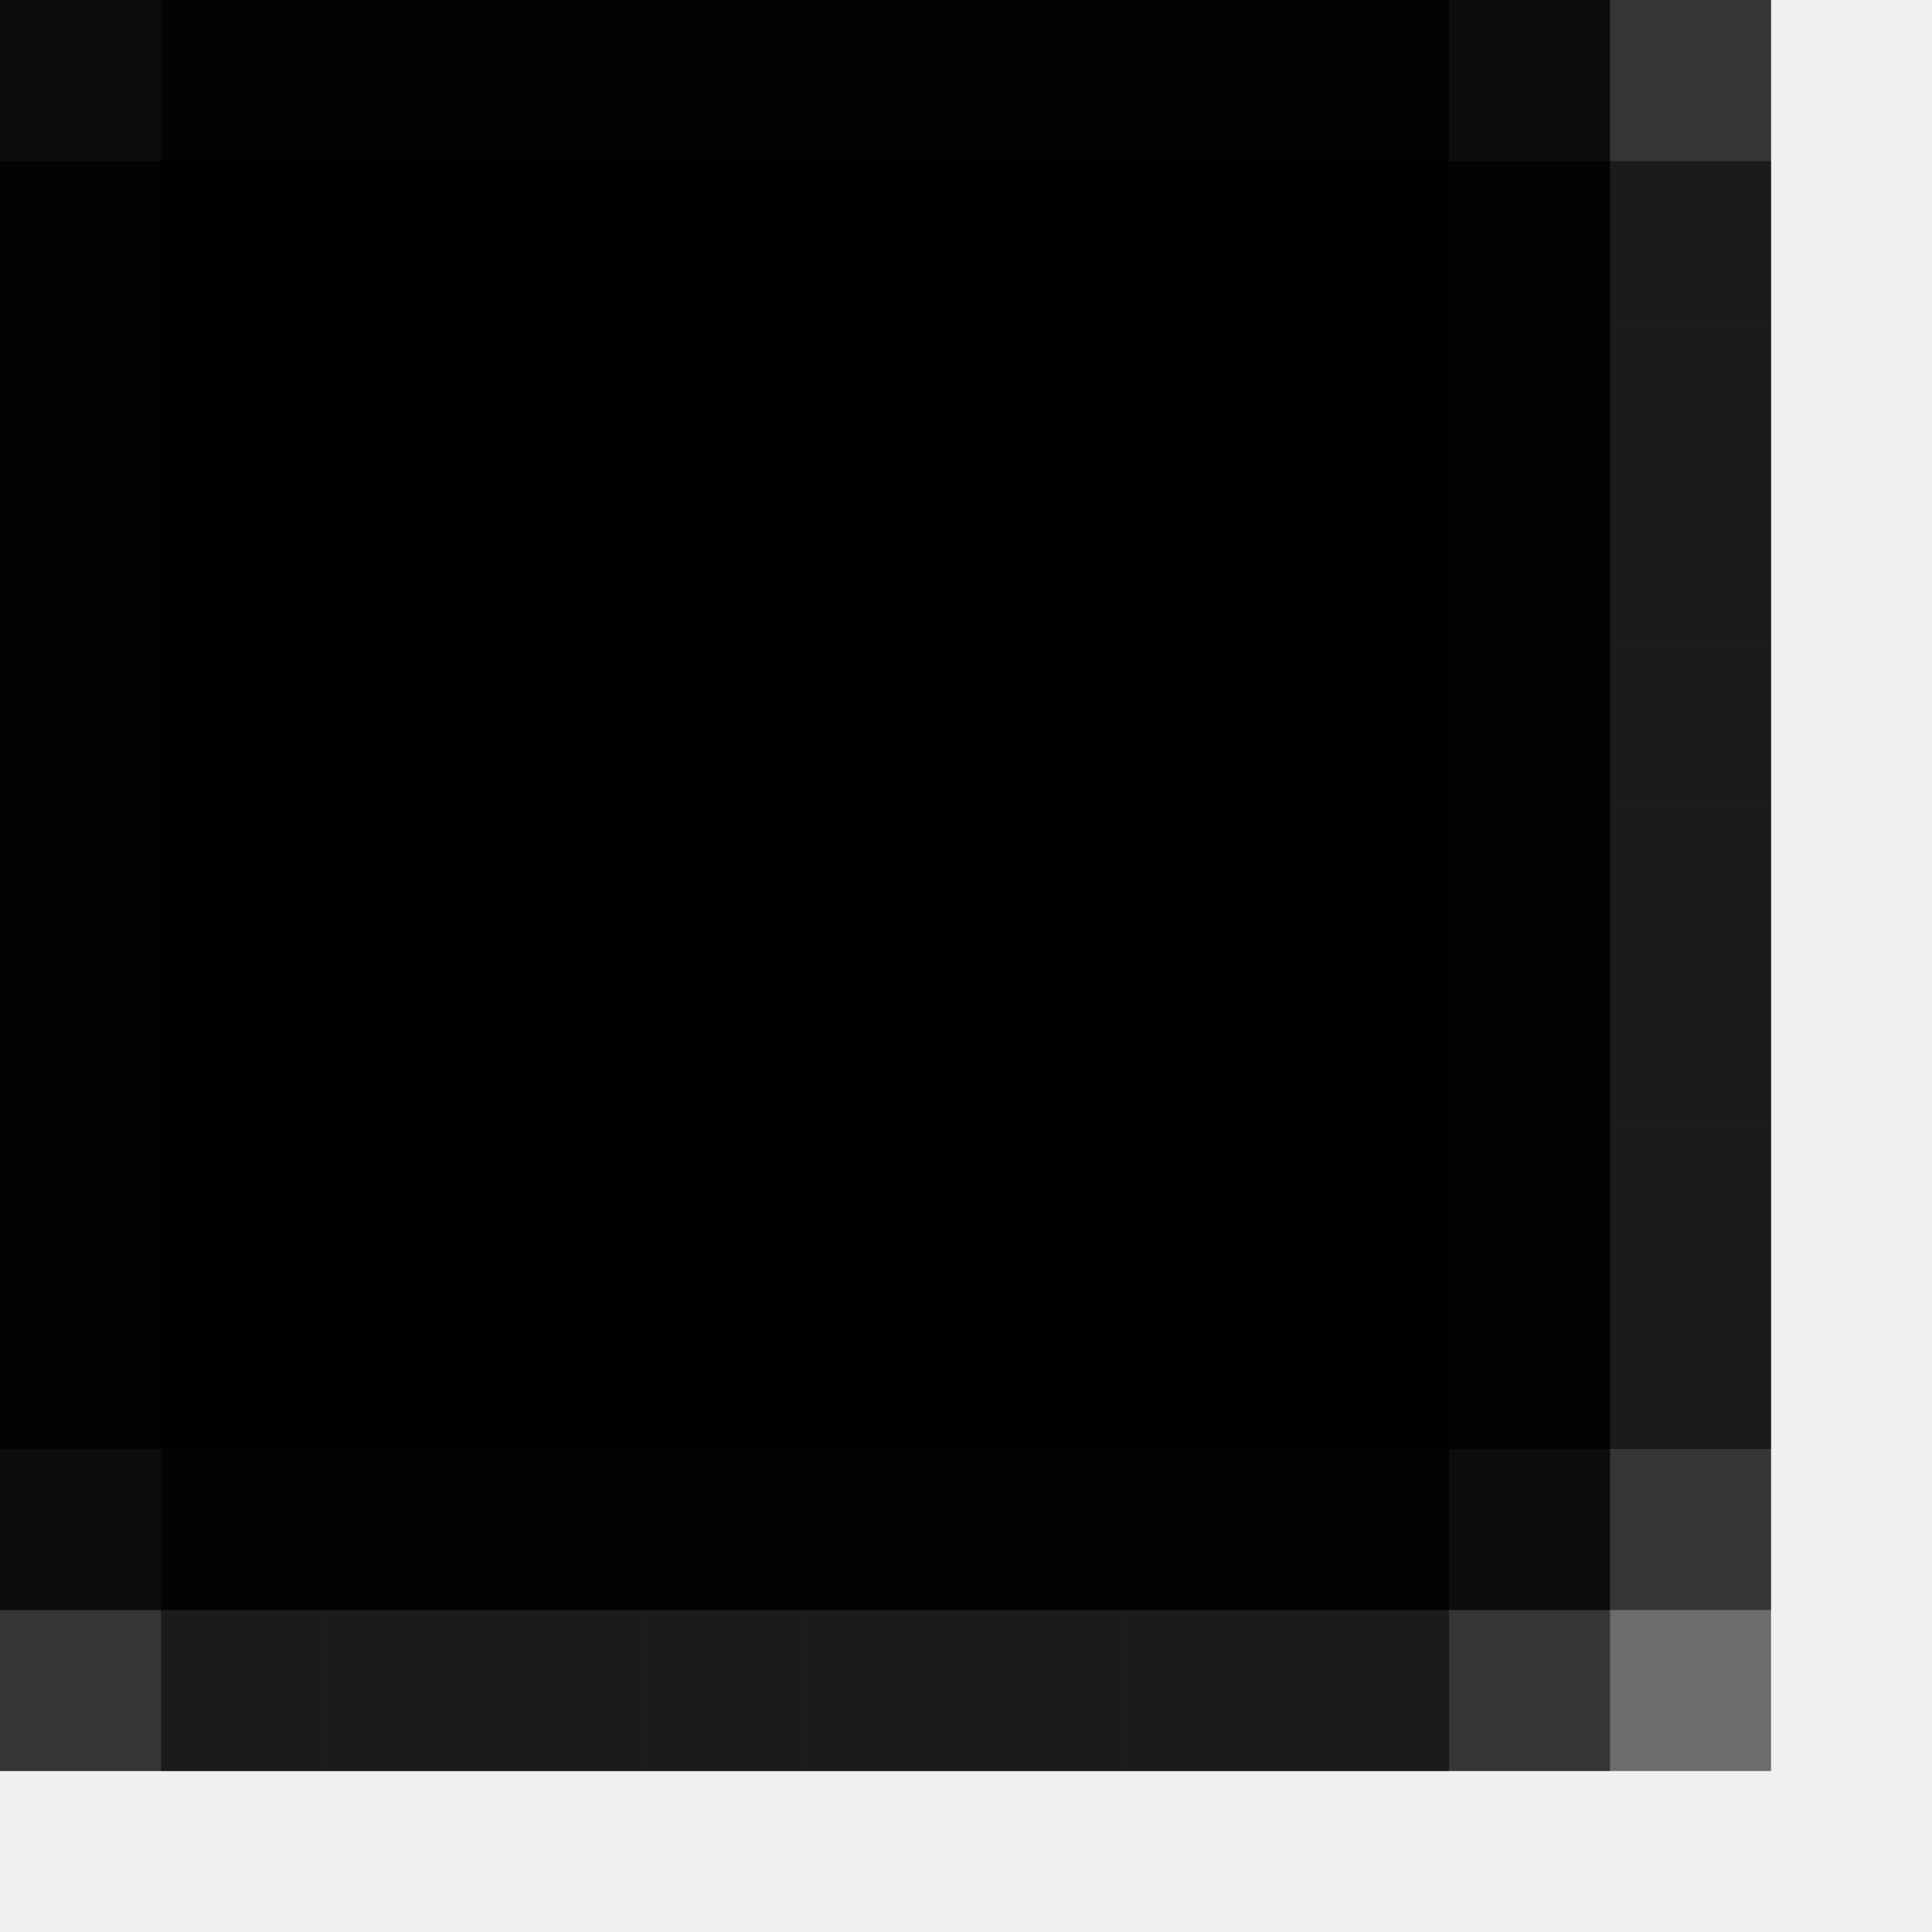
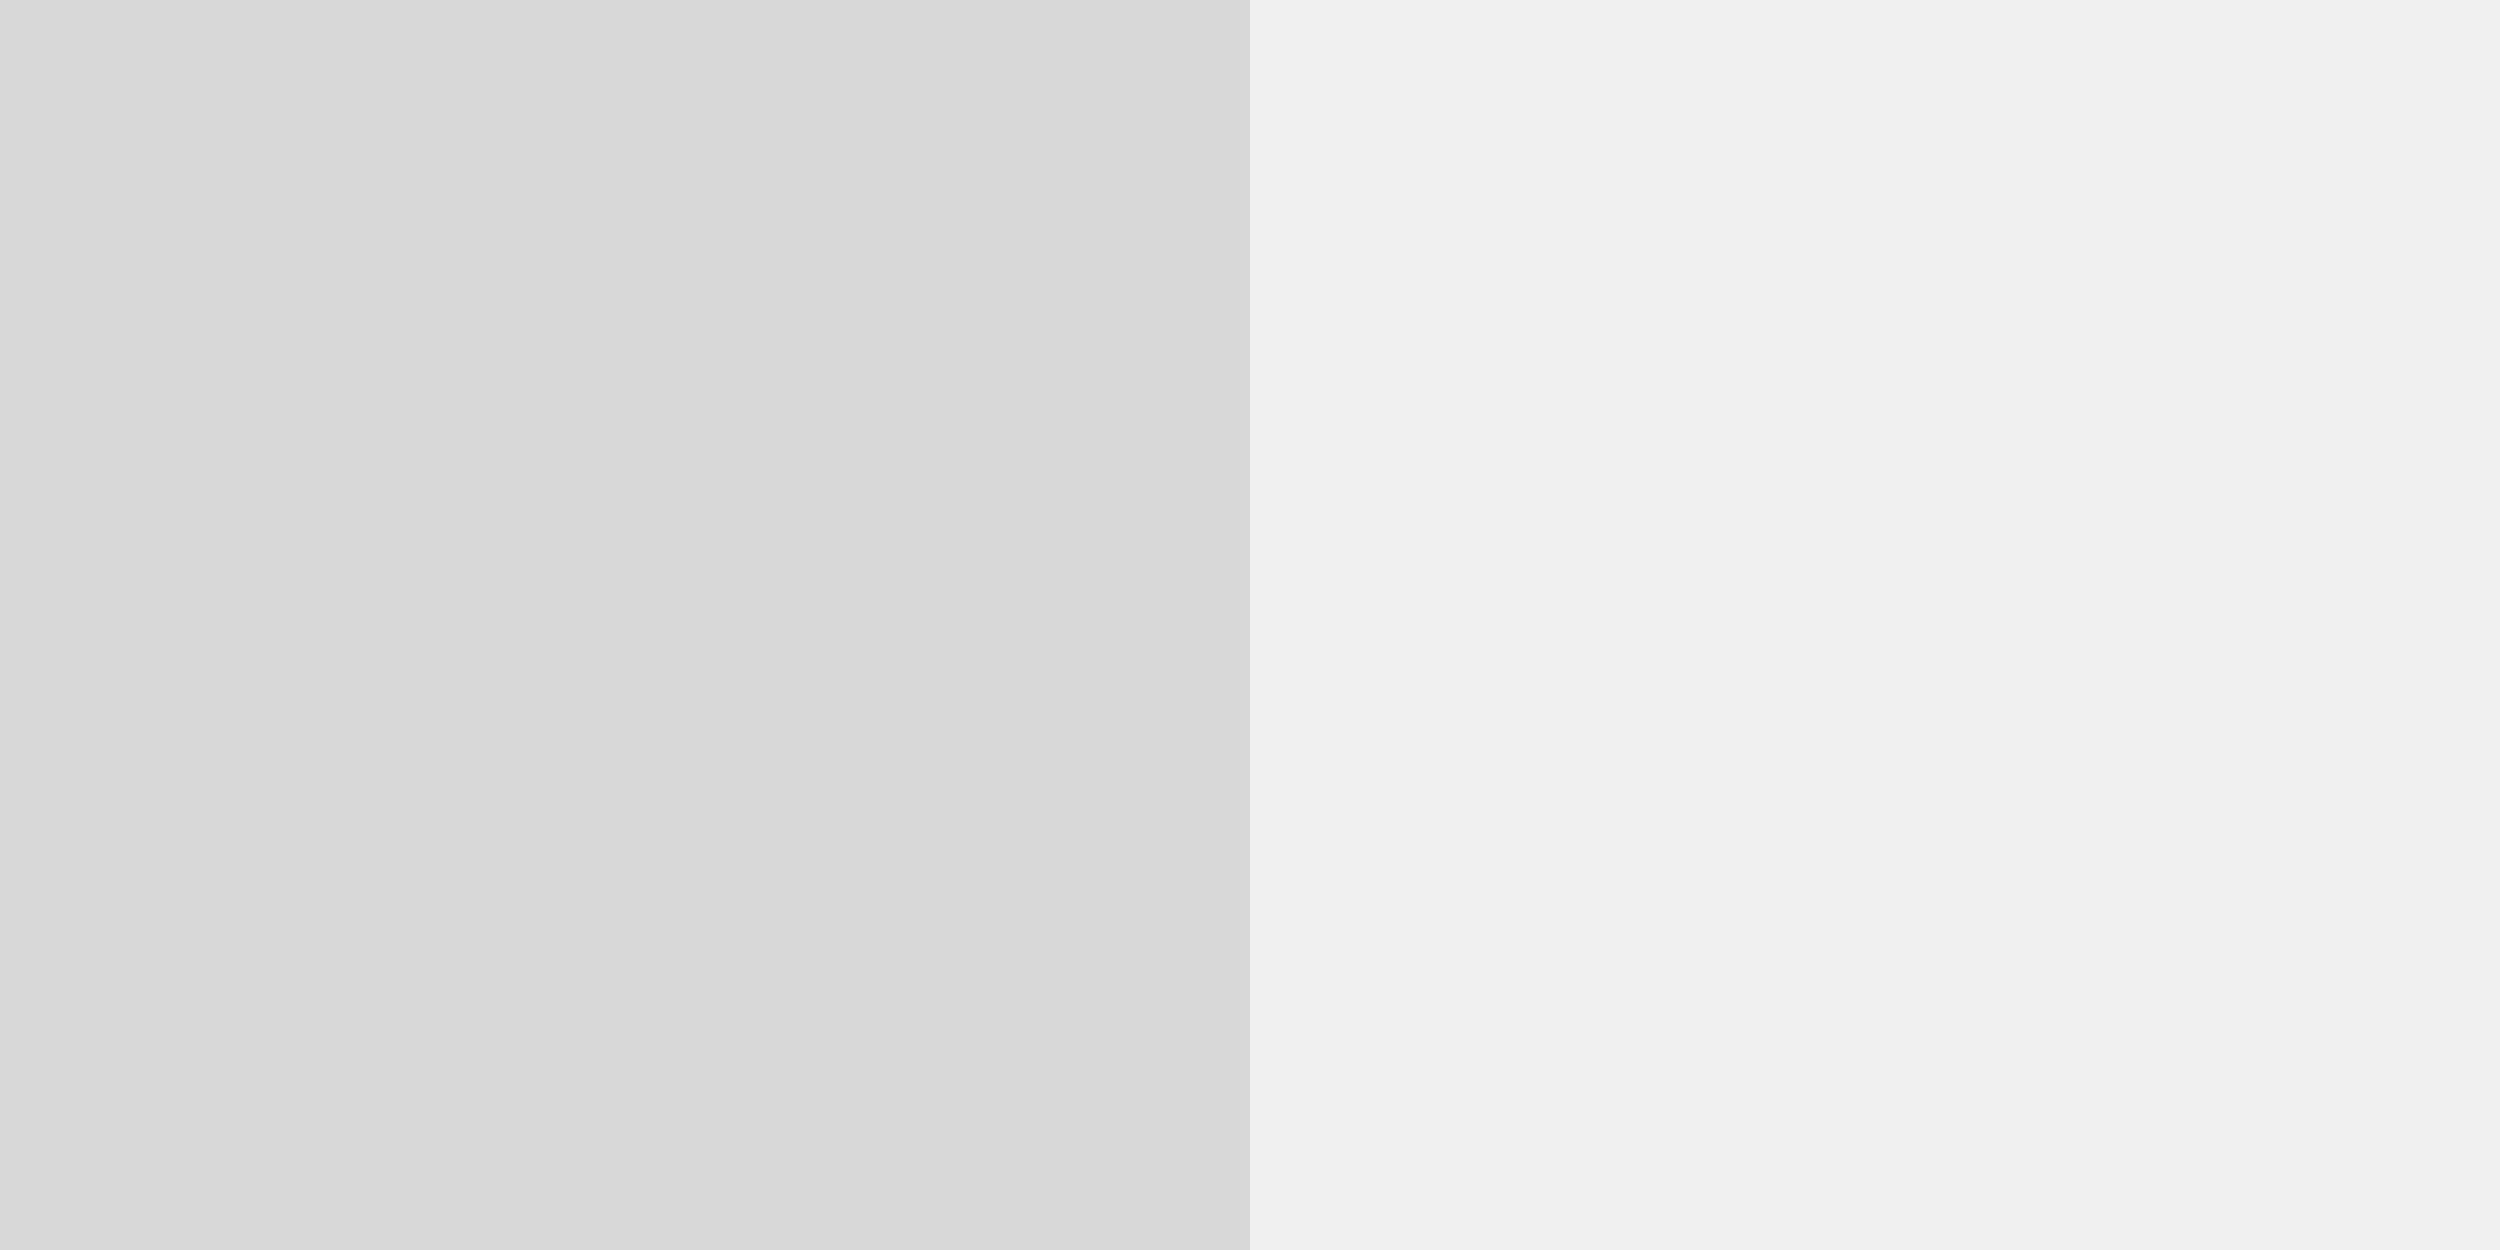
<svg xmlns="http://www.w3.org/2000/svg" version="1.1">
-   <path fill-rule="evenodd" fill="#FFFFFF" stroke="#000000" stroke-width="2.0" opacity="0.1" d="M 0.0,0.0 L 10.0,0.0 L 10.0,10.0 L 0.0,10.0 L 0.0,0.0 z" />
-   <path fill-rule="evenodd" fill="#459E67" stroke="#000000" stroke-width="2.0" opacity="0.5" d="M 0.0,0.0 L 1.0,0.0 L 1.0,1.0 L 0.0,1.0 L 0.0,0.0 z" />
-   <path fill-rule="evenodd" fill="#FFDE25" stroke="#000000" stroke-width="2.0" opacity="0.5" d="M 1.0,0.0 L 2.0,0.0 L 2.0,1.0 L 1.0,1.0 L 1.0,0.0 z" />
-   <path fill-rule="evenodd" fill="#3BA8E2" stroke="#000000" stroke-width="2.0" opacity="0.5" d="M 2.0,0.0 L 3.0,0.0 L 3.0,1.0 L 2.0,1.0 L 2.0,0.0 z" />
-   <path fill-rule="evenodd" fill="#1B1BB0" stroke="#000000" stroke-width="2.0" opacity="0.5" d="M 3.0,0.0 L 4.0,0.0 L 4.0,1.0 L 3.0,1.0 L 3.0,0.0 z" />
-   <path fill-rule="evenodd" fill="#4669B8" stroke="#000000" stroke-width="2.0" opacity="0.5" d="M 4.0,0.0 L 5.0,0.0 L 5.0,1.0 L 4.0,1.0 L 4.0,0.0 z" />
-   <path fill-rule="evenodd" fill="#37749A" stroke="#000000" stroke-width="2.0" opacity="0.5" d="M 5.0,0.0 L 6.0,0.0 L 6.0,1.0 L 5.0,1.0 L 5.0,0.0 z" />
-   <path fill-rule="evenodd" fill="#64BC83" stroke="#000000" stroke-width="2.0" opacity="0.5" d="M 6.0,0.0 L 7.0,0.0 L 7.0,1.0 L 6.0,1.0 L 6.0,0.0 z" />
-   <path fill-rule="evenodd" fill="#DA1D49" stroke="#000000" stroke-width="2.0" opacity="0.5" d="M 7.0,0.0 L 8.0,0.0 L 8.0,1.0 L 7.0,1.0 L 7.0,0.0 z" />
-   <path fill-rule="evenodd" fill="#F5799B" stroke="#000000" stroke-width="2.0" opacity="0.5" d="M 8.0,0.0 L 9.0,0.0 L 9.0,1.0 L 8.0,1.0 L 8.0,0.0 z" />
-   <path fill-rule="evenodd" fill="#370AB8" stroke="#000000" stroke-width="2.0" opacity="0.5" d="M 9.0,0.0 L 10.0,0.0 L 10.0,1.0 L 9.0,1.0 L 9.0,0.0 z" />
-   <path fill-rule="evenodd" fill="#22A3EC" stroke="#000000" stroke-width="2.0" opacity="0.5" d="M 0.0,1.0 L 1.0,1.0 L 1.0,2.0 L 0.0,2.0 L 0.0,1.0 z" />
-   <path fill-rule="evenodd" fill="#A1019C" stroke="#000000" stroke-width="2.0" opacity="0.5" d="M 1.0,1.0 L 2.0,1.0 L 2.0,2.0 L 1.0,2.0 L 1.0,1.0 z" />
-   <path fill-rule="evenodd" fill="#BF224C" stroke="#000000" stroke-width="2.0" opacity="0.5" d="M 2.0,1.0 L 3.0,1.0 L 3.0,2.0 L 2.0,2.0 L 2.0,1.0 z" />
-   <path fill-rule="evenodd" fill="#2D5FEF" stroke="#000000" stroke-width="2.0" opacity="0.5" d="M 3.0,1.0 L 4.0,1.0 L 4.0,2.0 L 3.0,2.0 L 3.0,1.0 z" />
-   <path fill-rule="evenodd" fill="#567251" stroke="#000000" stroke-width="2.0" opacity="0.5" d="M 4.0,1.0 L 5.0,1.0 L 5.0,2.0 L 4.0,2.0 L 4.0,1.0 z" />
-   <path fill-rule="evenodd" fill="#4B360F" stroke="#000000" stroke-width="2.0" opacity="0.5" d="M 5.0,1.0 L 6.0,1.0 L 6.0,2.0 L 5.0,2.0 L 5.0,1.0 z" />
-   <path fill-rule="evenodd" fill="#2DBB5C" stroke="#000000" stroke-width="2.0" opacity="0.5" d="M 6.0,1.0 L 7.0,1.0 L 7.0,2.0 L 6.0,2.0 L 6.0,1.0 z" />
-   <path fill-rule="evenodd" fill="#058BBC" stroke="#000000" stroke-width="2.0" opacity="0.5" d="M 7.0,1.0 L 8.0,1.0 L 8.0,2.0 L 7.0,2.0 L 7.0,1.0 z" />
-   <path fill-rule="evenodd" fill="#A61E02" stroke="#000000" stroke-width="2.0" opacity="0.5" d="M 8.0,1.0 L 9.0,1.0 L 9.0,2.0 L 8.0,2.0 L 8.0,1.0 z" />
-   <path fill-rule="evenodd" fill="#DB3C27" stroke="#000000" stroke-width="2.0" opacity="0.5" d="M 9.0,1.0 L 10.0,1.0 L 10.0,2.0 L 9.0,2.0 L 9.0,1.0 z" />
-   <path fill-rule="evenodd" fill="#522330" stroke="#000000" stroke-width="2.0" opacity="0.5" d="M 0.0,2.0 L 1.0,2.0 L 1.0,3.0 L 0.0,3.0 L 0.0,2.0 z" />
-   <path fill-rule="evenodd" fill="#FB2954" stroke="#000000" stroke-width="2.0" opacity="0.5" d="M 1.0,2.0 L 2.0,2.0 L 2.0,3.0 L 1.0,3.0 L 1.0,2.0 z" />
-   <path fill-rule="evenodd" fill="#87A59B" stroke="#000000" stroke-width="2.0" opacity="0.5" d="M 2.0,2.0 L 3.0,2.0 L 3.0,3.0 L 2.0,3.0 L 2.0,2.0 z" />
-   <path fill-rule="evenodd" fill="#FF8C14" stroke="#000000" stroke-width="2.0" opacity="0.5" d="M 3.0,2.0 L 4.0,2.0 L 4.0,3.0 L 3.0,3.0 L 3.0,2.0 z" />
-   <path fill-rule="evenodd" fill="#28DF2C" stroke="#000000" stroke-width="2.0" opacity="0.5" d="M 4.0,2.0 L 5.0,2.0 L 5.0,3.0 L 4.0,3.0 L 4.0,2.0 z" />
-   <path fill-rule="evenodd" fill="#6D521E" stroke="#000000" stroke-width="2.0" opacity="0.5" d="M 5.0,2.0 L 6.0,2.0 L 6.0,3.0 L 5.0,3.0 L 5.0,2.0 z" />
-   <path fill-rule="evenodd" fill="#59ED2D" stroke="#000000" stroke-width="2.0" opacity="0.5" d="M 6.0,2.0 L 7.0,2.0 L 7.0,3.0 L 6.0,3.0 L 6.0,2.0 z" />
-   <path fill-rule="evenodd" fill="#65BFDF" stroke="#000000" stroke-width="2.0" opacity="0.5" d="M 7.0,2.0 L 8.0,2.0 L 8.0,3.0 L 7.0,3.0 L 7.0,2.0 z" />
-   <path fill-rule="evenodd" fill="#40226D" stroke="#000000" stroke-width="2.0" opacity="0.5" d="M 8.0,2.0 L 9.0,2.0 L 9.0,3.0 L 8.0,3.0 L 8.0,2.0 z" />
-   <path fill-rule="evenodd" fill="#6E8F7A" stroke="#000000" stroke-width="2.0" opacity="0.5" d="M 9.0,2.0 L 10.0,2.0 L 10.0,3.0 L 9.0,3.0 L 9.0,2.0 z" />
-   <path fill-rule="evenodd" fill="#9039F2" stroke="#000000" stroke-width="2.0" opacity="0.5" d="M 0.0,3.0 L 1.0,3.0 L 1.0,4.0 L 0.0,4.0 L 0.0,3.0 z" />
-   <path fill-rule="evenodd" fill="#A6513D" stroke="#000000" stroke-width="2.0" opacity="0.5" d="M 1.0,3.0 L 2.0,3.0 L 2.0,4.0 L 1.0,4.0 L 1.0,3.0 z" />
-   <path fill-rule="evenodd" fill="#66B78E" stroke="#000000" stroke-width="2.0" opacity="0.5" d="M 2.0,3.0 L 3.0,3.0 L 3.0,4.0 L 2.0,4.0 L 2.0,3.0 z" />
-   <path fill-rule="evenodd" fill="#6CFDC3" stroke="#000000" stroke-width="2.0" opacity="0.5" d="M 3.0,3.0 L 4.0,3.0 L 4.0,4.0 L 3.0,4.0 L 3.0,3.0 z" />
-   <path fill-rule="evenodd" fill="#597E84" stroke="#000000" stroke-width="2.0" opacity="0.5" d="M 4.0,3.0 L 5.0,3.0 L 5.0,4.0 L 4.0,4.0 L 4.0,3.0 z" />
-   <path fill-rule="evenodd" fill="#8C2522" stroke="#000000" stroke-width="2.0" opacity="0.5" d="M 5.0,3.0 L 6.0,3.0 L 6.0,4.0 L 5.0,4.0 L 5.0,3.0 z" />
-   <path fill-rule="evenodd" fill="#23C4E9" stroke="#000000" stroke-width="2.0" opacity="0.5" d="M 6.0,3.0 L 7.0,3.0 L 7.0,4.0 L 6.0,4.0 L 6.0,3.0 z" />
-   <path fill-rule="evenodd" fill="#0AE464" stroke="#000000" stroke-width="2.0" opacity="0.5" d="M 7.0,3.0 L 8.0,3.0 L 8.0,4.0 L 7.0,4.0 L 7.0,3.0 z" />
-   <path fill-rule="evenodd" fill="#C28A64" stroke="#000000" stroke-width="2.0" opacity="0.5" d="M 8.0,3.0 L 9.0,3.0 L 9.0,4.0 L 8.0,4.0 L 8.0,3.0 z" />
-   <path fill-rule="evenodd" fill="#AF3584" stroke="#000000" stroke-width="2.0" opacity="0.5" d="M 9.0,3.0 L 10.0,3.0 L 10.0,4.0 L 9.0,4.0 L 9.0,3.0 z" />
-   <path fill-rule="evenodd" fill="#44607E" stroke="#000000" stroke-width="2.0" opacity="0.5" d="M 0.0,4.0 L 1.0,4.0 L 1.0,5.0 L 0.0,5.0 L 0.0,4.0 z" />
-   <path fill-rule="evenodd" fill="#CC66F4" stroke="#000000" stroke-width="2.0" opacity="0.5" d="M 1.0,4.0 L 2.0,4.0 L 2.0,5.0 L 1.0,5.0 L 1.0,4.0 z" />
-   <path fill-rule="evenodd" fill="#328EDD" stroke="#000000" stroke-width="2.0" opacity="0.5" d="M 2.0,4.0 L 3.0,4.0 L 3.0,5.0 L 2.0,5.0 L 2.0,4.0 z" />
-   <path fill-rule="evenodd" fill="#B29E06" stroke="#000000" stroke-width="2.0" opacity="0.5" d="M 3.0,4.0 L 4.0,4.0 L 4.0,5.0 L 3.0,5.0 L 3.0,4.0 z" />
-   <path fill-rule="evenodd" fill="#44EA4C" stroke="#000000" stroke-width="2.0" opacity="0.5" d="M 4.0,4.0 L 5.0,4.0 L 5.0,5.0 L 4.0,5.0 L 4.0,4.0 z" />
-   <path fill-rule="evenodd" fill="#765E7E" stroke="#000000" stroke-width="2.0" opacity="0.5" d="M 5.0,4.0 L 6.0,4.0 L 6.0,5.0 L 5.0,5.0 L 5.0,4.0 z" />
-   <path fill-rule="evenodd" fill="#57BA40" stroke="#000000" stroke-width="2.0" opacity="0.5" d="M 6.0,4.0 L 7.0,4.0 L 7.0,5.0 L 6.0,5.0 L 6.0,4.0 z" />
-   <path fill-rule="evenodd" fill="#63C948" stroke="#000000" stroke-width="2.0" opacity="0.5" d="M 7.0,4.0 L 8.0,4.0 L 8.0,5.0 L 7.0,5.0 L 7.0,4.0 z" />
-   <path fill-rule="evenodd" fill="#C4D823" stroke="#000000" stroke-width="2.0" opacity="0.5" d="M 8.0,4.0 L 9.0,4.0 L 9.0,5.0 L 8.0,5.0 L 8.0,4.0 z" />
-   <path fill-rule="evenodd" fill="#273AD6" stroke="#000000" stroke-width="2.0" opacity="0.5" d="M 9.0,4.0 L 10.0,4.0 L 10.0,5.0 L 9.0,5.0 L 9.0,4.0 z" />
-   <path fill-rule="evenodd" fill="#9FE361" stroke="#000000" stroke-width="2.0" opacity="0.5" d="M 0.0,5.0 L 1.0,5.0 L 1.0,6.0 L 0.0,6.0 L 0.0,5.0 z" />
-   <path fill-rule="evenodd" fill="#83C380" stroke="#000000" stroke-width="2.0" opacity="0.5" d="M 1.0,5.0 L 2.0,5.0 L 2.0,6.0 L 1.0,6.0 L 1.0,5.0 z" />
-   <path fill-rule="evenodd" fill="#1F9BC2" stroke="#000000" stroke-width="2.0" opacity="0.5" d="M 2.0,5.0 L 3.0,5.0 L 3.0,6.0 L 2.0,6.0 L 2.0,5.0 z" />
-   <path fill-rule="evenodd" fill="#2EC5B0" stroke="#000000" stroke-width="2.0" opacity="0.5" d="M 3.0,5.0 L 4.0,5.0 L 4.0,6.0 L 3.0,6.0 L 3.0,5.0 z" />
-   <path fill-rule="evenodd" fill="#8D48B7" stroke="#000000" stroke-width="2.0" opacity="0.5" d="M 4.0,5.0 L 5.0,5.0 L 5.0,6.0 L 4.0,6.0 L 4.0,5.0 z" />
-   <path fill-rule="evenodd" fill="#C63BD9" stroke="#000000" stroke-width="2.0" opacity="0.5" d="M 5.0,5.0 L 6.0,5.0 L 6.0,6.0 L 5.0,6.0 L 5.0,5.0 z" />
-   <path fill-rule="evenodd" fill="#74D750" stroke="#000000" stroke-width="2.0" opacity="0.5" d="M 6.0,5.0 L 7.0,5.0 L 7.0,6.0 L 6.0,6.0 L 6.0,5.0 z" />
-   <path fill-rule="evenodd" fill="#7F93F4" stroke="#000000" stroke-width="2.0" opacity="0.5" d="M 7.0,5.0 L 8.0,5.0 L 8.0,6.0 L 7.0,6.0 L 7.0,5.0 z" />
-   <path fill-rule="evenodd" fill="#D14F13" stroke="#000000" stroke-width="2.0" opacity="0.5" d="M 8.0,5.0 L 9.0,5.0 L 9.0,6.0 L 8.0,6.0 L 8.0,5.0 z" />
-   <path fill-rule="evenodd" fill="#E79C4A" stroke="#000000" stroke-width="2.0" opacity="0.5" d="M 9.0,5.0 L 10.0,5.0 L 10.0,6.0 L 9.0,6.0 L 9.0,5.0 z" />
-   <path fill-rule="evenodd" fill="#81312F" stroke="#000000" stroke-width="2.0" opacity="0.5" d="M 0.0,6.0 L 1.0,6.0 L 1.0,7.0 L 0.0,7.0 L 0.0,6.0 z" />
-   <path fill-rule="evenodd" fill="#D23923" stroke="#000000" stroke-width="2.0" opacity="0.5" d="M 1.0,6.0 L 2.0,6.0 L 2.0,7.0 L 1.0,7.0 L 1.0,6.0 z" />
-   <path fill-rule="evenodd" fill="#751BFA" stroke="#000000" stroke-width="2.0" opacity="0.5" d="M 2.0,6.0 L 3.0,6.0 L 3.0,7.0 L 2.0,7.0 L 2.0,6.0 z" />
-   <path fill-rule="evenodd" fill="#629886" stroke="#000000" stroke-width="2.0" opacity="0.5" d="M 3.0,6.0 L 4.0,6.0 L 4.0,7.0 L 3.0,7.0 L 3.0,6.0 z" />
-   <path fill-rule="evenodd" fill="#84B141" stroke="#000000" stroke-width="2.0" opacity="0.5" d="M 4.0,6.0 L 5.0,6.0 L 5.0,7.0 L 4.0,7.0 L 4.0,6.0 z" />
-   <path fill-rule="evenodd" fill="#C5EDFA" stroke="#000000" stroke-width="2.0" opacity="0.5" d="M 5.0,6.0 L 6.0,6.0 L 6.0,7.0 L 5.0,7.0 L 5.0,6.0 z" />
-   <path fill-rule="evenodd" fill="#61764A" stroke="#000000" stroke-width="2.0" opacity="0.5" d="M 6.0,6.0 L 7.0,6.0 L 7.0,7.0 L 6.0,7.0 L 6.0,6.0 z" />
-   <path fill-rule="evenodd" fill="#87C575" stroke="#000000" stroke-width="2.0" opacity="0.5" d="M 7.0,6.0 L 8.0,6.0 L 8.0,7.0 L 7.0,7.0 L 7.0,6.0 z" />
-   <path fill-rule="evenodd" fill="#D73323" stroke="#000000" stroke-width="2.0" opacity="0.5" d="M 8.0,6.0 L 9.0,6.0 L 9.0,7.0 L 8.0,7.0 L 8.0,6.0 z" />
-   <path fill-rule="evenodd" fill="#3C72F2" stroke="#000000" stroke-width="2.0" opacity="0.5" d="M 9.0,6.0 L 10.0,6.0 L 10.0,7.0 L 9.0,7.0 L 9.0,6.0 z" />
-   <path fill-rule="evenodd" fill="#26A883" stroke="#000000" stroke-width="2.0" opacity="0.5" d="M 0.0,7.0 L 1.0,7.0 L 1.0,8.0 L 0.0,8.0 L 0.0,7.0 z" />
-   <path fill-rule="evenodd" fill="#D41850" stroke="#000000" stroke-width="2.0" opacity="0.5" d="M 1.0,7.0 L 2.0,7.0 L 2.0,8.0 L 1.0,8.0 L 1.0,7.0 z" />
-   <path fill-rule="evenodd" fill="#1515AB" stroke="#000000" stroke-width="2.0" opacity="0.5" d="M 2.0,7.0 L 3.0,7.0 L 3.0,8.0 L 2.0,8.0 L 2.0,7.0 z" />
-   <path fill-rule="evenodd" fill="#4998EA" stroke="#000000" stroke-width="2.0" opacity="0.5" d="M 3.0,7.0 L 4.0,7.0 L 4.0,8.0 L 3.0,8.0 L 3.0,7.0 z" />
-   <path fill-rule="evenodd" fill="#F7CB34" stroke="#000000" stroke-width="2.0" opacity="0.5" d="M 4.0,7.0 L 5.0,7.0 L 5.0,8.0 L 4.0,8.0 L 4.0,7.0 z" />
-   <path fill-rule="evenodd" fill="#BF7C12" stroke="#000000" stroke-width="2.0" opacity="0.5" d="M 5.0,7.0 L 6.0,7.0 L 6.0,8.0 L 5.0,8.0 L 5.0,7.0 z" />
-   <path fill-rule="evenodd" fill="#02B8F1" stroke="#000000" stroke-width="2.0" opacity="0.5" d="M 6.0,7.0 L 7.0,7.0 L 7.0,8.0 L 6.0,8.0 L 6.0,7.0 z" />
-   <path fill-rule="evenodd" fill="#607863" stroke="#000000" stroke-width="2.0" opacity="0.5" d="M 7.0,7.0 L 8.0,7.0 L 8.0,8.0 L 7.0,8.0 L 7.0,7.0 z" />
-   <path fill-rule="evenodd" fill="#B05B09" stroke="#000000" stroke-width="2.0" opacity="0.5" d="M 8.0,7.0 L 9.0,7.0 L 9.0,8.0 L 8.0,8.0 L 8.0,7.0 z" />
-   <path fill-rule="evenodd" fill="#D92AD9" stroke="#000000" stroke-width="2.0" opacity="0.5" d="M 9.0,7.0 L 10.0,7.0 L 10.0,8.0 L 9.0,8.0 L 9.0,7.0 z" />
-   <path fill-rule="evenodd" fill="#F06AFF" stroke="#000000" stroke-width="2.0" opacity="0.5" d="M 0.0,8.0 L 1.0,8.0 L 1.0,9.0 L 0.0,9.0 L 0.0,8.0 z" />
-   <path fill-rule="evenodd" fill="#605EDA" stroke="#000000" stroke-width="2.0" opacity="0.5" d="M 1.0,8.0 L 2.0,8.0 L 2.0,9.0 L 1.0,9.0 L 1.0,8.0 z" />
-   <path fill-rule="evenodd" fill="#746622" stroke="#000000" stroke-width="2.0" opacity="0.5" d="M 2.0,8.0 L 3.0,8.0 L 3.0,9.0 L 2.0,9.0 L 2.0,8.0 z" />
-   <path fill-rule="evenodd" fill="#17E307" stroke="#000000" stroke-width="2.0" opacity="0.5" d="M 3.0,8.0 L 4.0,8.0 L 4.0,9.0 L 3.0,9.0 L 3.0,8.0 z" />
-   <path fill-rule="evenodd" fill="#764941" stroke="#000000" stroke-width="2.0" opacity="0.5" d="M 4.0,8.0 L 5.0,8.0 L 5.0,9.0 L 4.0,9.0 L 4.0,8.0 z" />
-   <path fill-rule="evenodd" fill="#648C60" stroke="#000000" stroke-width="2.0" opacity="0.5" d="M 5.0,8.0 L 6.0,8.0 L 6.0,9.0 L 5.0,9.0 L 5.0,8.0 z" />
-   <path fill-rule="evenodd" fill="#4642D1" stroke="#000000" stroke-width="2.0" opacity="0.5" d="M 6.0,8.0 L 7.0,8.0 L 7.0,9.0 L 6.0,9.0 L 6.0,8.0 z" />
-   <path fill-rule="evenodd" fill="#19CB0B" stroke="#000000" stroke-width="2.0" opacity="0.5" d="M 7.0,8.0 L 8.0,8.0 L 8.0,9.0 L 7.0,9.0 L 7.0,8.0 z" />
-   <path fill-rule="evenodd" fill="#577D64" stroke="#000000" stroke-width="2.0" opacity="0.5" d="M 8.0,8.0 L 9.0,8.0 L 9.0,9.0 L 8.0,9.0 L 8.0,8.0 z" />
-   <path fill-rule="evenodd" fill="#6D43CF" stroke="#000000" stroke-width="2.0" opacity="0.5" d="M 9.0,8.0 L 10.0,8.0 L 10.0,9.0 L 9.0,9.0 L 9.0,8.0 z" />
-   <path fill-rule="evenodd" fill="#BBC7A6" stroke="#000000" stroke-width="2.0" opacity="0.5" d="M 0.0,9.0 L 1.0,9.0 L 1.0,10.0 L 0.0,10.0 L 0.0,9.0 z" />
-   <path fill-rule="evenodd" fill="#3D9406" stroke="#000000" stroke-width="2.0" opacity="0.5" d="M 1.0,9.0 L 2.0,9.0 L 2.0,10.0 L 1.0,10.0 L 1.0,9.0 z" />
-   <path fill-rule="evenodd" fill="#497095" stroke="#000000" stroke-width="2.0" opacity="0.5" d="M 2.0,9.0 L 3.0,9.0 L 3.0,10.0 L 2.0,10.0 L 2.0,9.0 z" />
-   <path fill-rule="evenodd" fill="#A1B89D" stroke="#000000" stroke-width="2.0" opacity="0.5" d="M 3.0,9.0 L 4.0,9.0 L 4.0,10.0 L 3.0,10.0 L 3.0,9.0 z" />
-   <path fill-rule="evenodd" fill="#56D30D" stroke="#000000" stroke-width="2.0" opacity="0.5" d="M 4.0,9.0 L 5.0,9.0 L 5.0,10.0 L 4.0,10.0 L 4.0,9.0 z" />
-   <path fill-rule="evenodd" fill="#FDC6FD" stroke="#000000" stroke-width="2.0" opacity="0.5" d="M 5.0,9.0 L 6.0,9.0 L 6.0,10.0 L 5.0,10.0 L 5.0,9.0 z" />
-   <path fill-rule="evenodd" fill="#A49F20" stroke="#000000" stroke-width="2.0" opacity="0.5" d="M 6.0,9.0 L 7.0,9.0 L 7.0,10.0 L 6.0,10.0 L 6.0,9.0 z" />
-   <path fill-rule="evenodd" fill="#E9ED1C" stroke="#000000" stroke-width="2.0" opacity="0.5" d="M 7.0,9.0 L 8.0,9.0 L 8.0,10.0 L 7.0,10.0 L 7.0,9.0 z" />
-   <path fill-rule="evenodd" fill="#48C5F1" stroke="#000000" stroke-width="2.0" opacity="0.5" d="M 8.0,9.0 L 9.0,9.0 L 9.0,10.0 L 8.0,10.0 L 8.0,9.0 z" />
-   <path fill-rule="evenodd" fill="#B08DB8" stroke="#000000" stroke-width="2.0" opacity="0.5" d="M 9.0,9.0 L 10.0,9.0 L 10.0,10.0 L 9.0,10.0 L 9.0,9.0 z" />
+   <path fill-rule="evenodd" fill="#FFFFFF" stroke="#000000" stroke-width="2.0" opacity="0.1" d="M 0.0,0.0 L 0.0,0.0 L 0.0,1.0 L 0.0,1.0 L 0.0,0.0 z" />
</svg>
